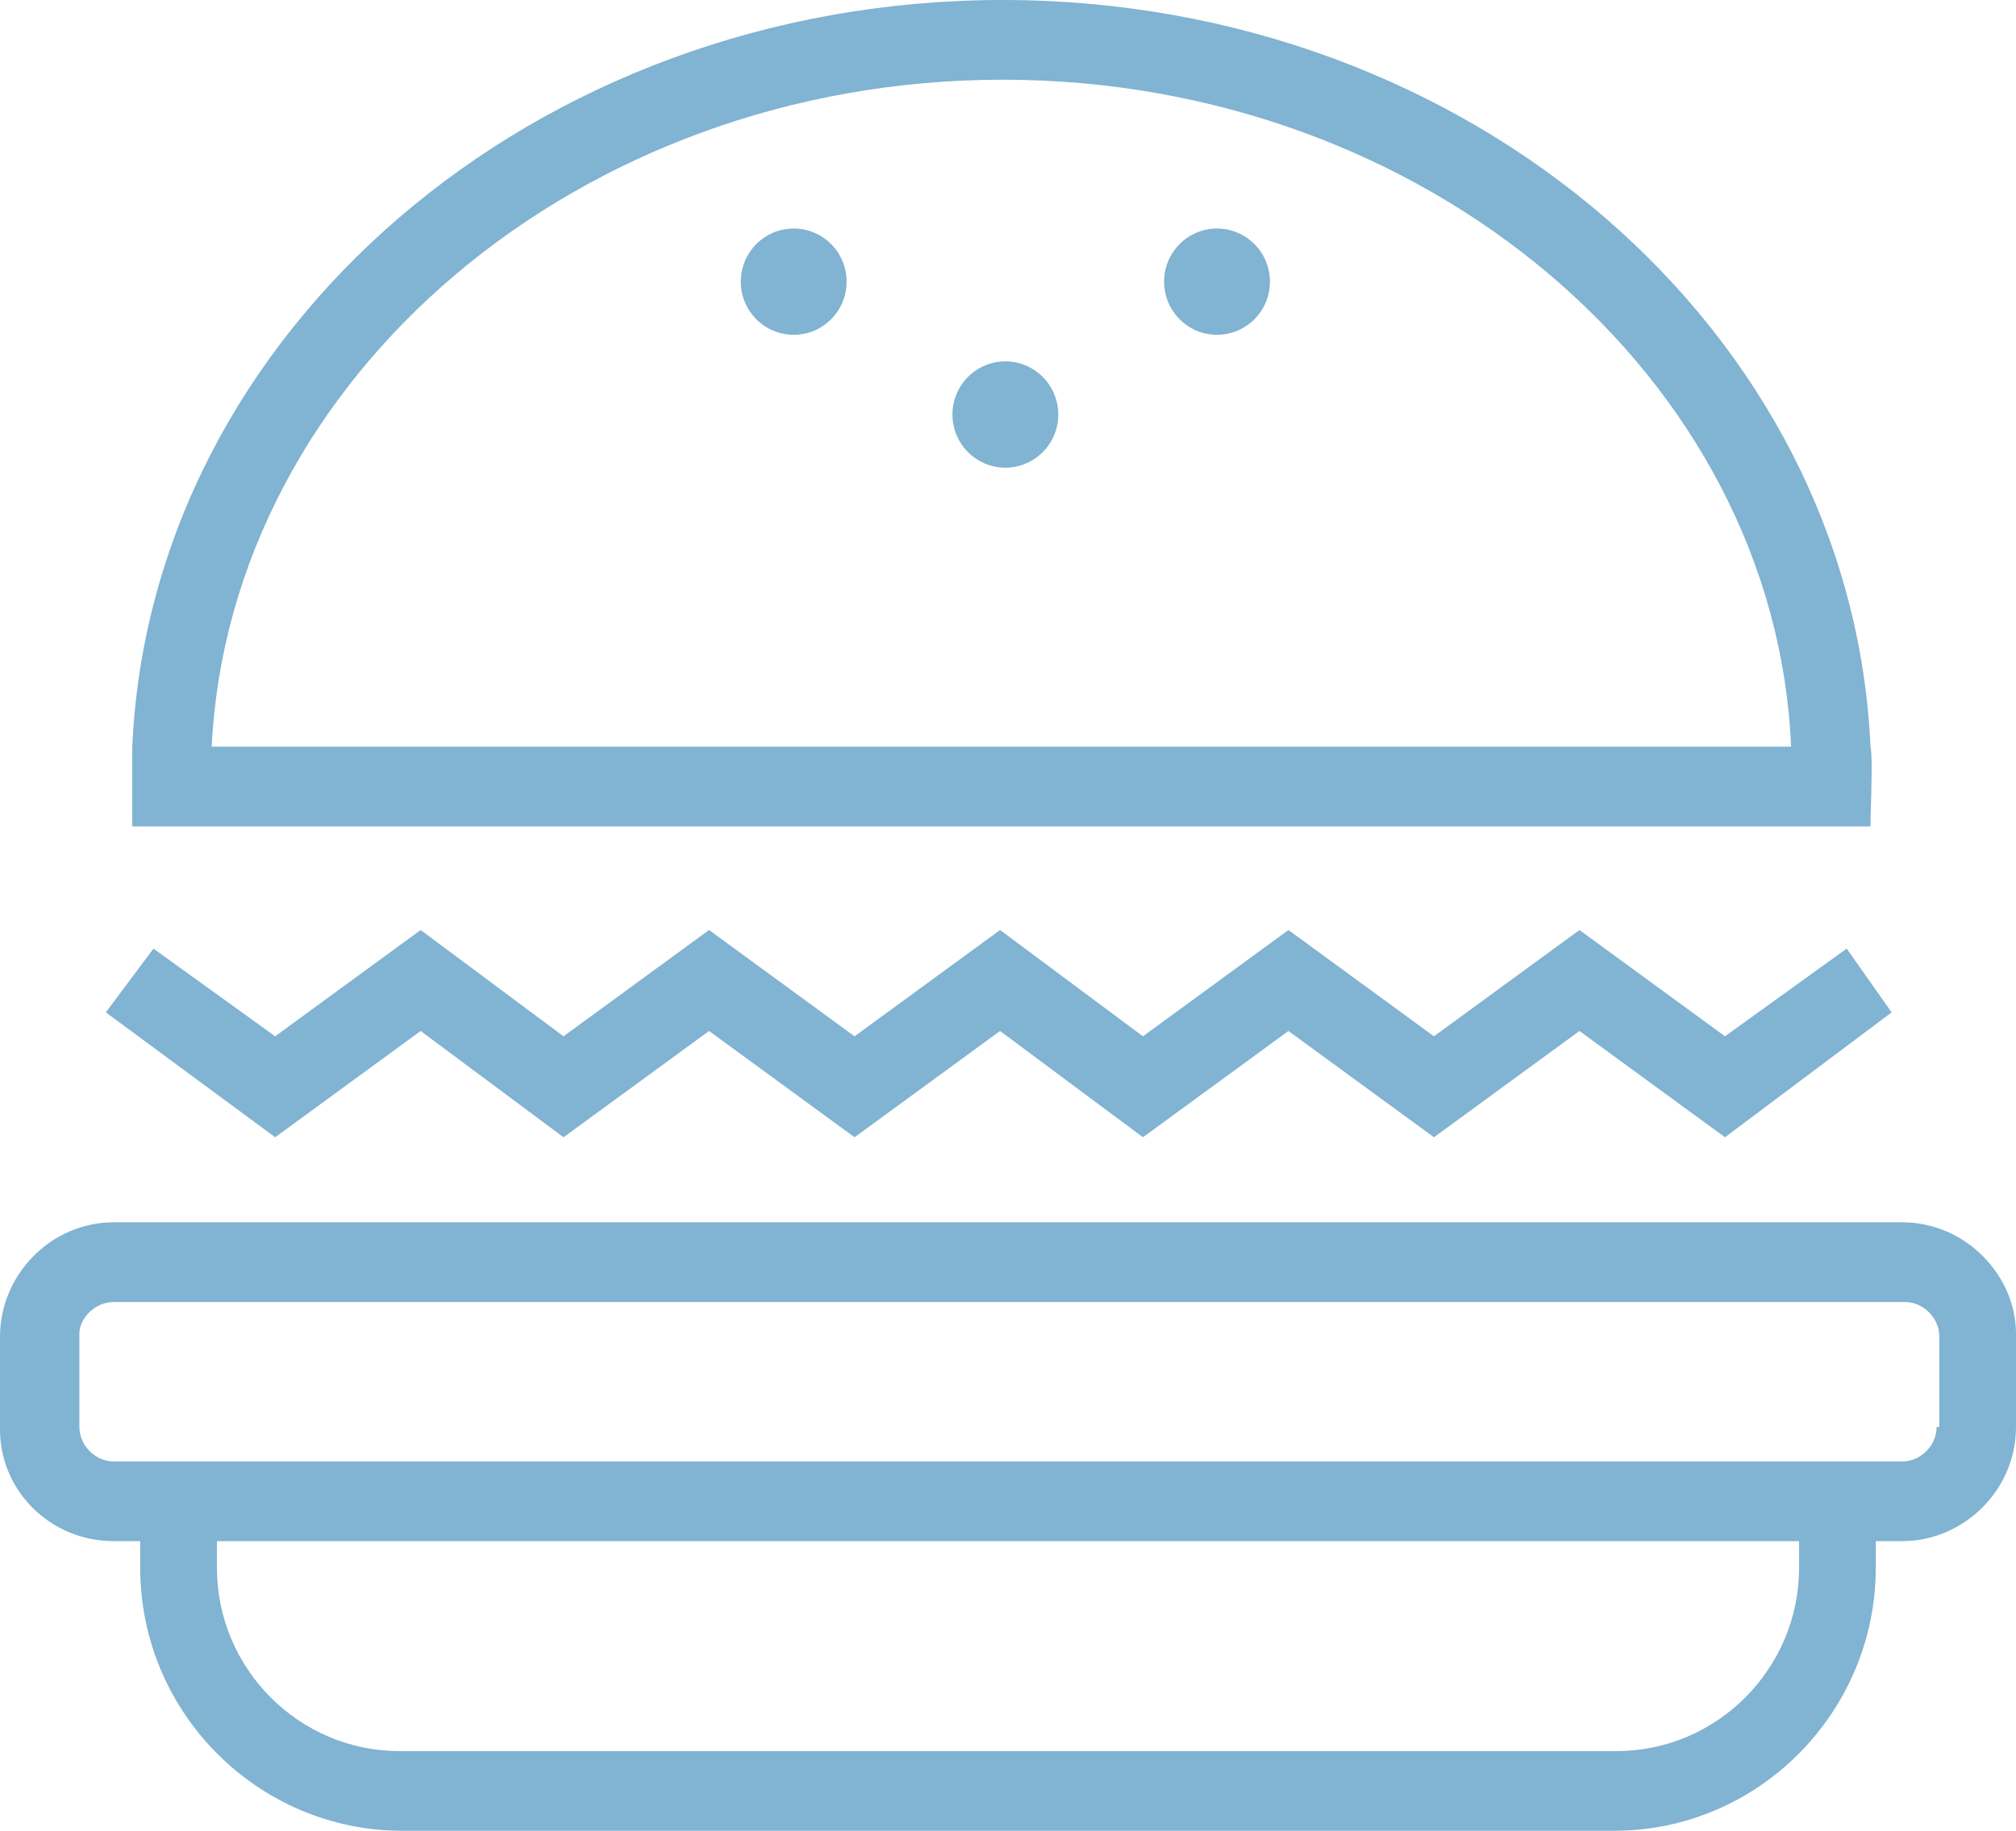
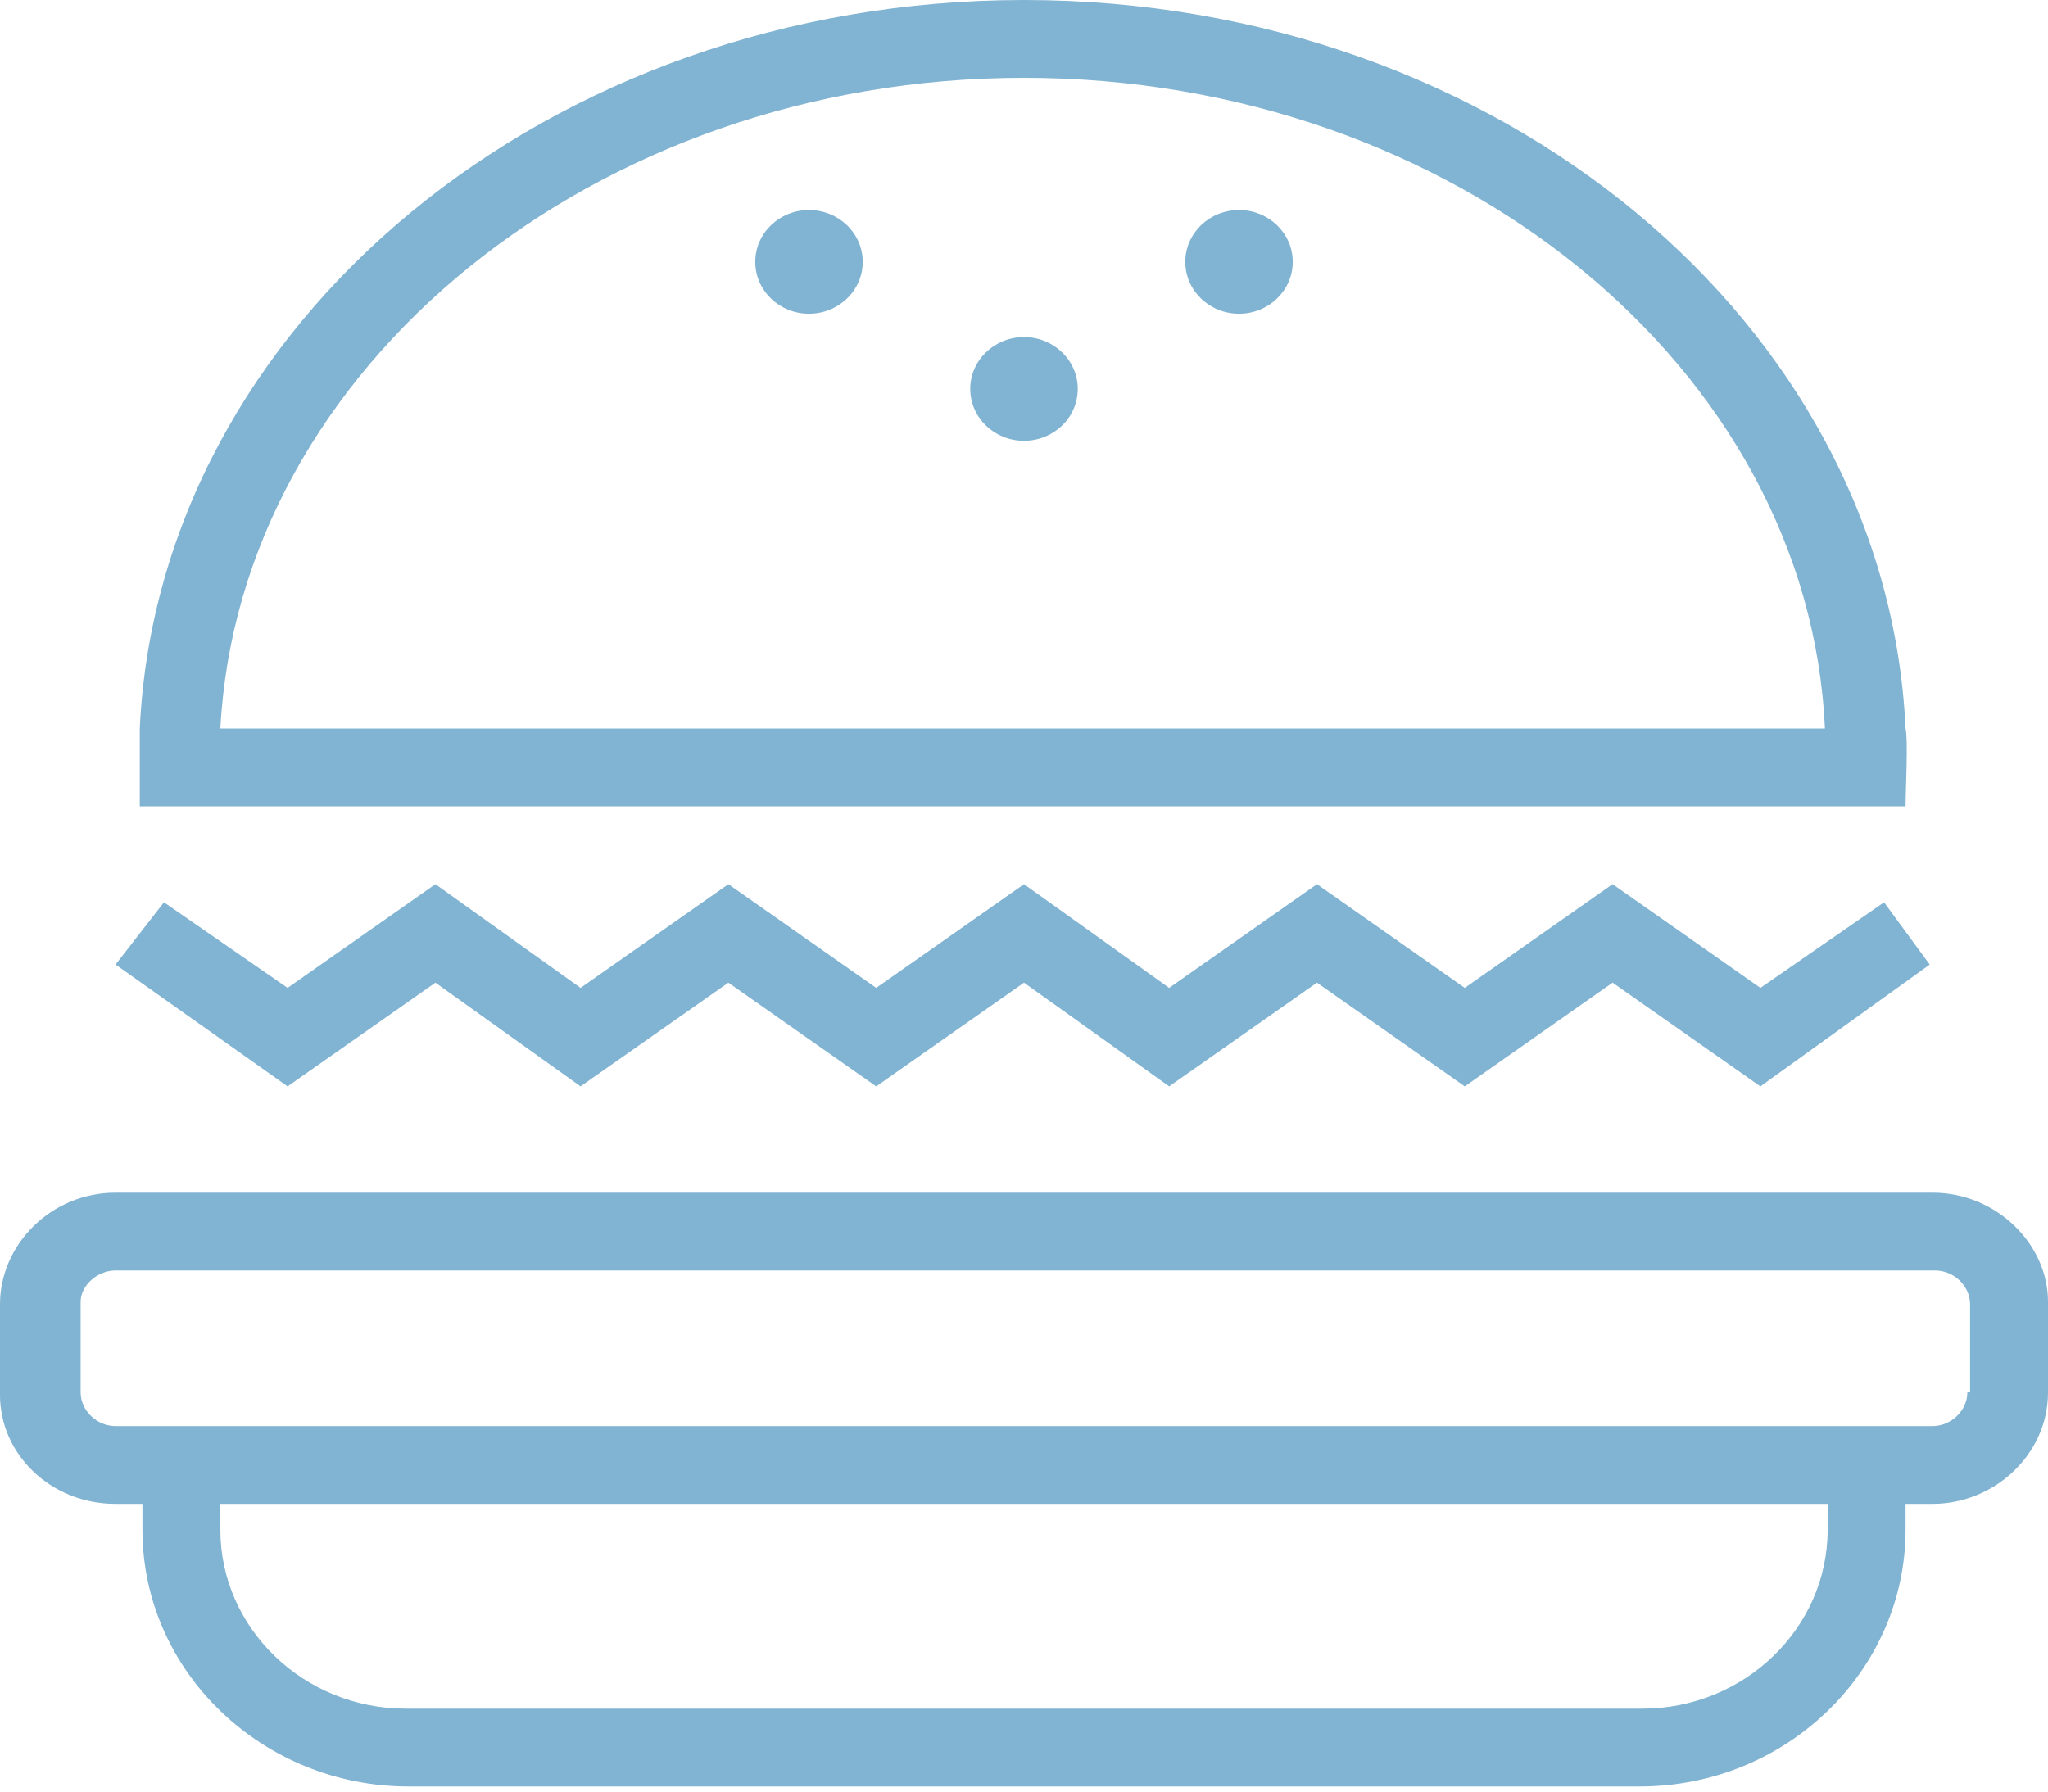
- <svg xmlns="http://www.w3.org/2000/svg" width="76" height="69" viewBox="0 0 76 69" fill="none">
-   <path fill-rule="evenodd" clip-rule="evenodd" d="M70.531 30.375L70.531 30.374C70.555 29.546 70.586 28.429 70.514 28.141C69.816 12.518 55.454 0 37.8 0C20.147 0 5.685 12.518 4.987 28.141V31.145H70.514C70.514 30.977 70.522 30.698 70.531 30.375ZM37.8 3.004C53.758 3.004 66.924 14.221 67.522 28.141H7.979C8.677 14.221 21.843 3.004 37.8 3.004ZM21.244 42.862L15.858 38.856L10.373 42.862L3.99 38.155L5.785 35.752L10.373 39.057L15.858 35.051L21.244 39.057L26.73 35.051L32.215 39.057L37.701 35.051L43.087 39.057L48.572 35.051L54.058 39.057L59.543 35.051L65.029 39.057L69.617 35.752L71.312 38.155L65.029 42.862L59.543 38.856L54.058 42.862L48.572 38.856L43.087 42.862L37.701 38.856L32.215 42.862L26.73 38.856L21.244 42.862ZM4.289 46.067H71.711C74.105 46.067 76 48.07 76 50.273V53.778C76 56.181 74.005 58.084 71.711 58.084H70.714V59.086C70.714 64.493 66.326 69 60.84 69H15.16C9.774 69 5.286 64.594 5.286 59.086V58.084H4.289C1.895 58.084 0 56.181 0 53.878V50.373C0 48.07 1.895 46.067 4.289 46.067ZM60.94 65.996C64.73 65.996 67.822 62.891 67.822 59.086V58.084H8.178V59.086C8.178 62.891 11.27 65.996 15.06 65.996H60.94ZM71.711 55.08C72.409 55.08 73.008 54.479 73.008 53.778H73.108V50.373C73.108 49.672 72.509 49.071 71.811 49.071H4.289C3.591 49.071 2.992 49.672 2.992 50.273V53.778C2.992 54.479 3.591 55.08 4.289 55.08H71.711ZM39.895 15.623C39.895 16.729 39.002 17.626 37.9 17.626C36.799 17.626 35.906 16.729 35.906 15.623C35.906 14.517 36.799 13.62 37.9 13.62C39.002 13.62 39.895 14.517 39.895 15.623ZM29.921 12.618C31.023 12.618 31.916 11.722 31.916 10.616C31.916 9.509 31.023 8.613 29.921 8.613C28.82 8.613 27.927 9.509 27.927 10.616C27.927 11.722 28.82 12.618 29.921 12.618ZM47.874 10.616C47.874 11.722 46.981 12.618 45.879 12.618C44.778 12.618 43.885 11.722 43.885 10.616C43.885 9.509 44.778 8.613 45.879 8.613C46.981 8.613 47.874 9.509 47.874 10.616Z" fill="#81B3D2" />
+ <svg xmlns="http://www.w3.org/2000/svg" width="40" height="35" viewBox="0 0 40 35" fill="none">
+   <path d="M37.743 23.3H2.257C0.997 23.3 0 24.314 0 25.479V27.251C0 28.416 0.997 29.379 2.257 29.379H2.782V29.885C2.782 32.671 5.144 34.9 7.979 34.9H32.021C34.908 34.9 37.218 32.621 37.218 29.885V29.379H37.743C38.95 29.379 40 28.416 40 27.201V25.428C40 24.314 39.003 23.3 37.743 23.3ZM35.696 29.885C35.696 31.81 34.068 33.38 32.074 33.38H7.927C5.932 33.38 4.304 31.81 4.304 29.885V29.379H35.696V29.885ZM38.425 27.201C38.425 27.555 38.11 27.859 37.743 27.859H2.257C1.89 27.859 1.575 27.555 1.575 27.201V25.428C1.575 25.124 1.89 24.82 2.257 24.82H37.795C38.163 24.82 38.478 25.124 38.478 25.479V27.201H38.425Z" fill="#81B3D2" />
+   <path d="M8.504 19.197L11.339 21.223L14.226 19.197L17.113 21.223L20 19.197L22.835 21.223L25.722 19.197L28.609 21.223L31.496 19.197L34.383 21.223L37.69 18.843L36.798 17.627L34.383 19.299L31.496 17.273L28.609 19.299L25.722 17.273L22.835 19.299L20 17.273L17.113 19.299L14.226 17.273L11.339 19.299L8.504 17.273L5.617 19.299L3.202 17.627L2.257 18.843L5.617 21.223L8.504 19.197Z" fill="#81B3D2" />
+   <path d="M37.218 15.753C37.218 15.449 37.27 14.436 37.218 14.233C36.85 6.332 29.291 0 20 0C10.709 0 3.097 6.332 2.73 14.233C2.73 14.436 2.73 15.449 2.73 15.753H37.218ZM20 1.52C28.399 1.52 35.328 7.193 35.643 14.233H4.304C4.672 7.193 11.601 1.52 20 1.52Z" fill="#81B3D2" />
+   <path d="M20 8.611C20.58 8.611 21.05 8.158 21.05 7.598C21.05 7.039 20.58 6.585 20 6.585C19.42 6.585 18.95 7.039 18.95 7.598C18.95 8.158 19.42 8.611 20 8.611Z" fill="#81B3D2" />
+   <path d="M15.8 6.129C16.38 6.129 16.85 5.675 16.85 5.116C16.85 4.556 16.38 4.103 15.8 4.103C15.221 4.103 14.751 4.556 14.751 5.116C14.751 5.675 15.221 6.129 15.8 6.129Z" fill="#81B3D2" />
+   <path d="M24.2 6.129C24.779 6.129 25.249 5.675 25.249 5.116C25.249 4.556 24.779 4.103 24.2 4.103C23.62 4.103 23.15 4.556 23.15 5.116C23.15 5.675 23.62 6.129 24.2 6.129Z" fill="#81B3D2" />
</svg>
